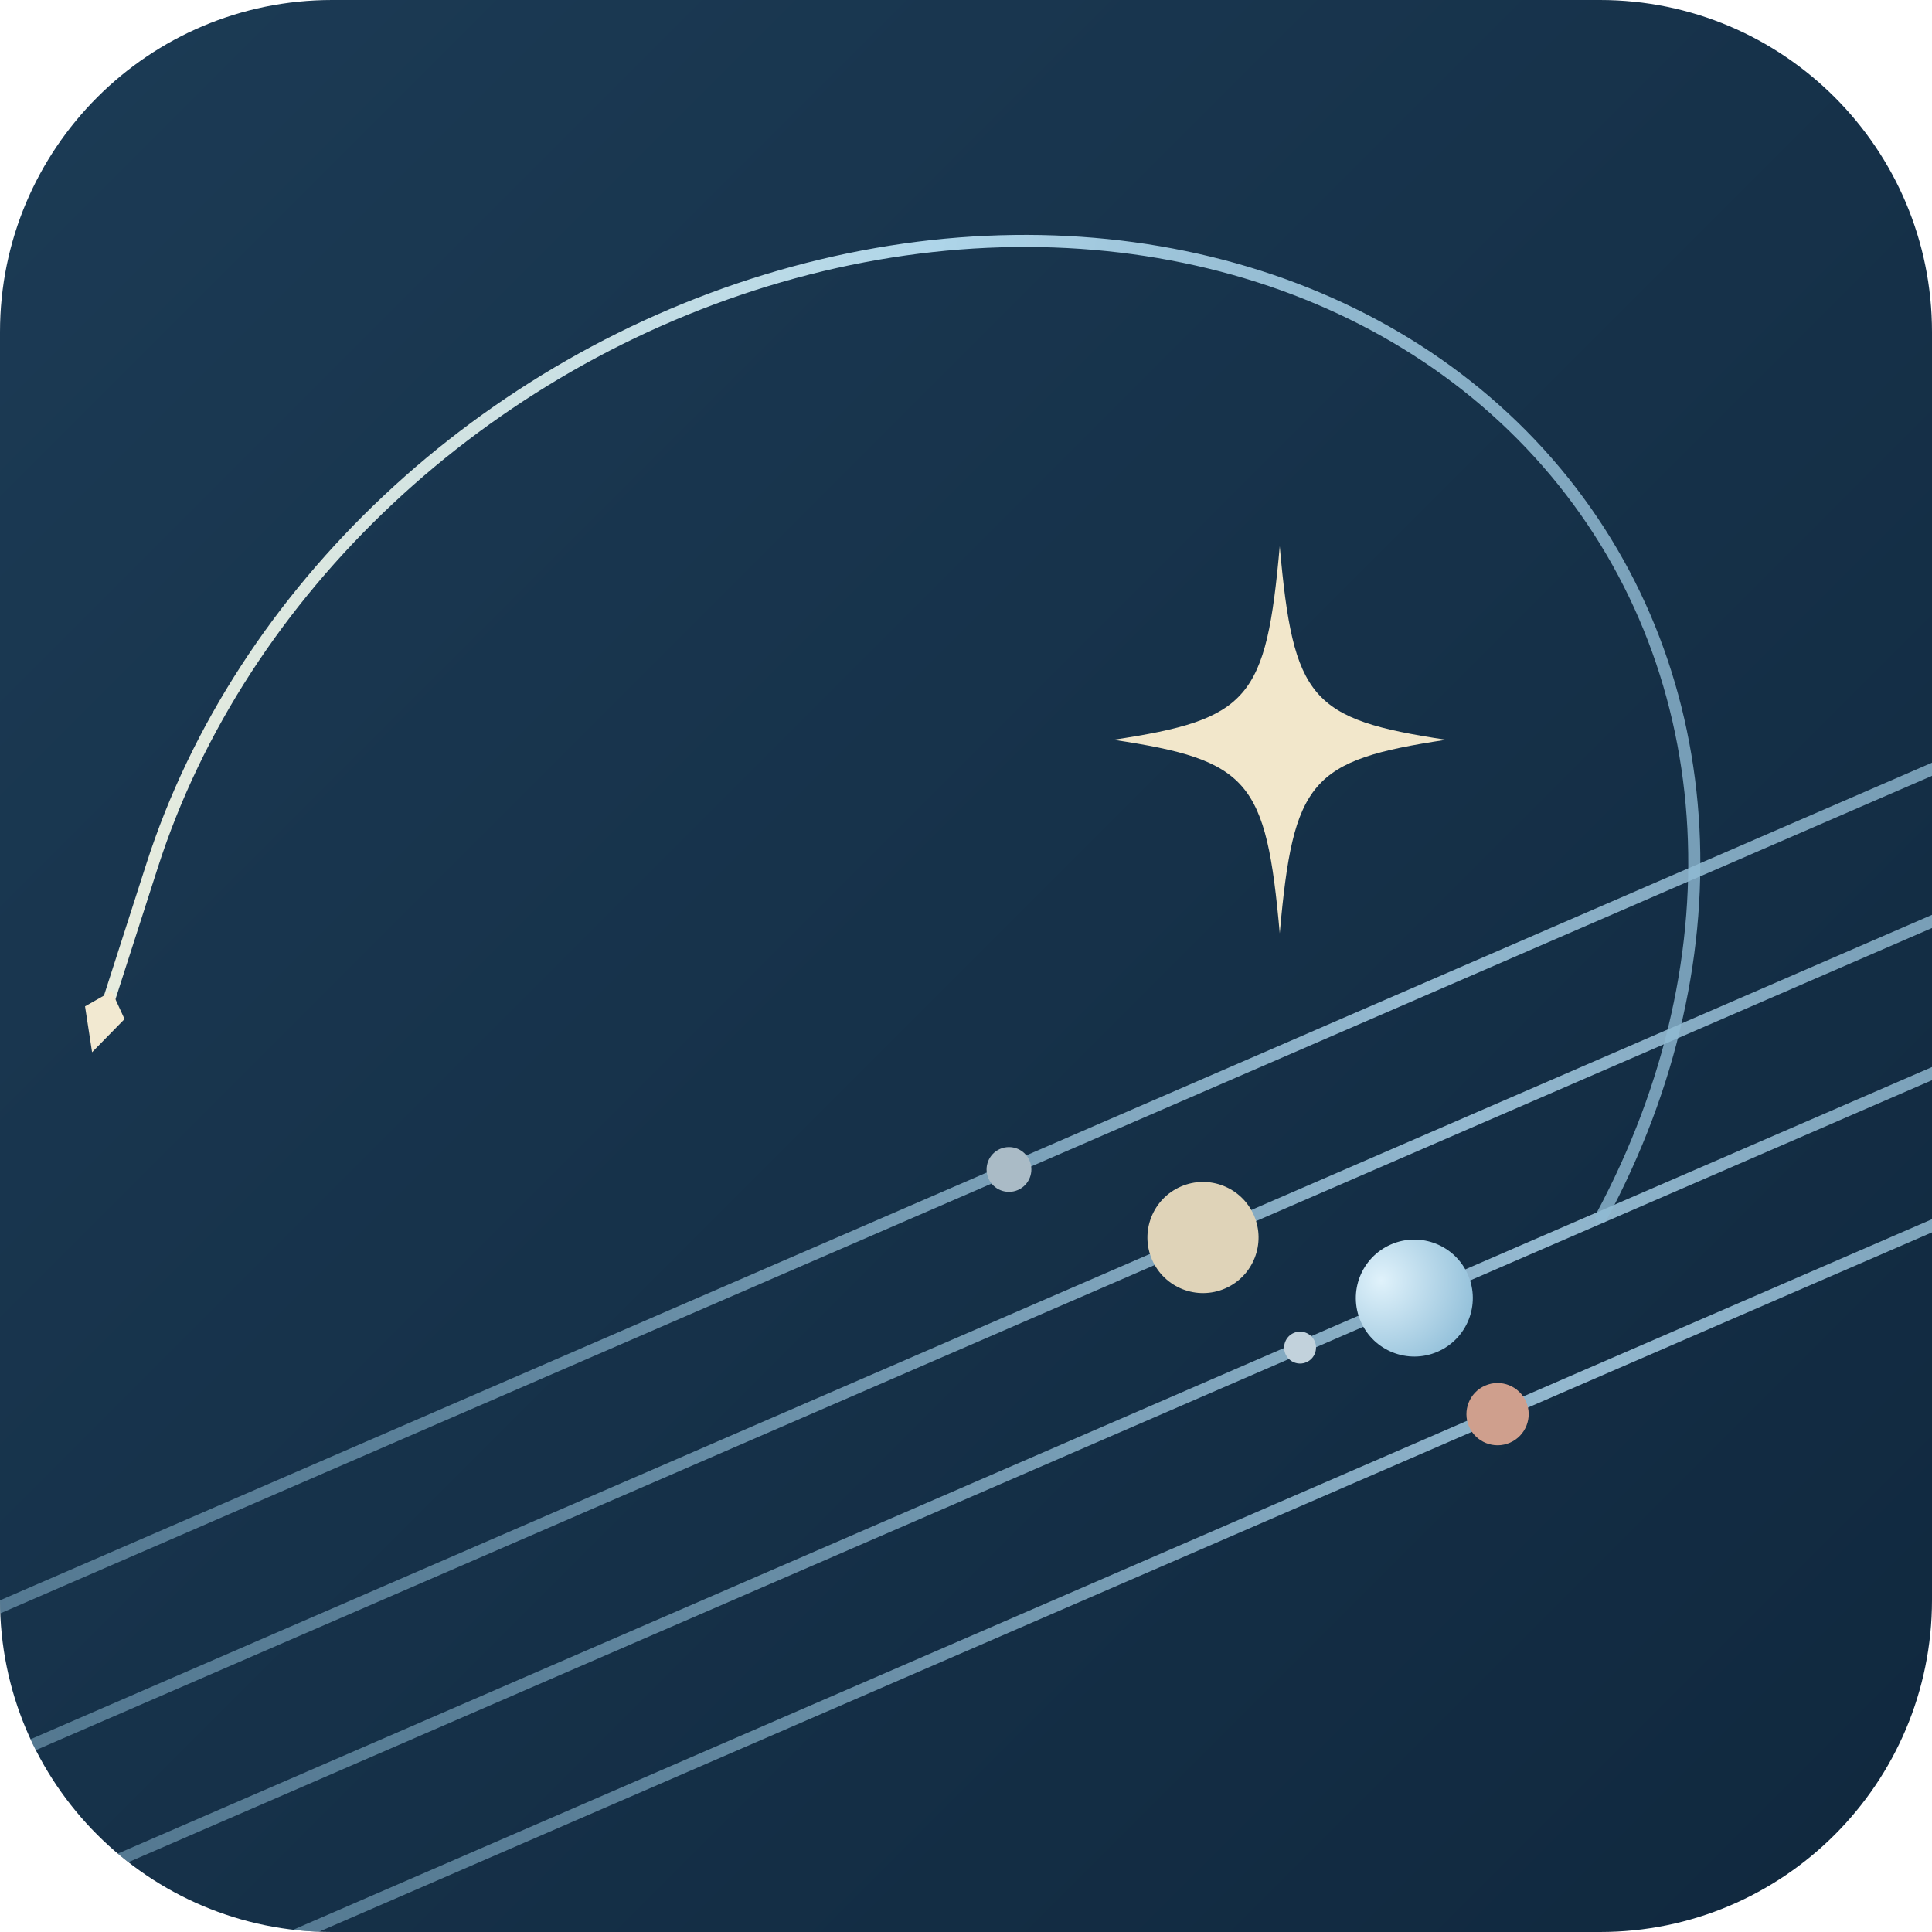
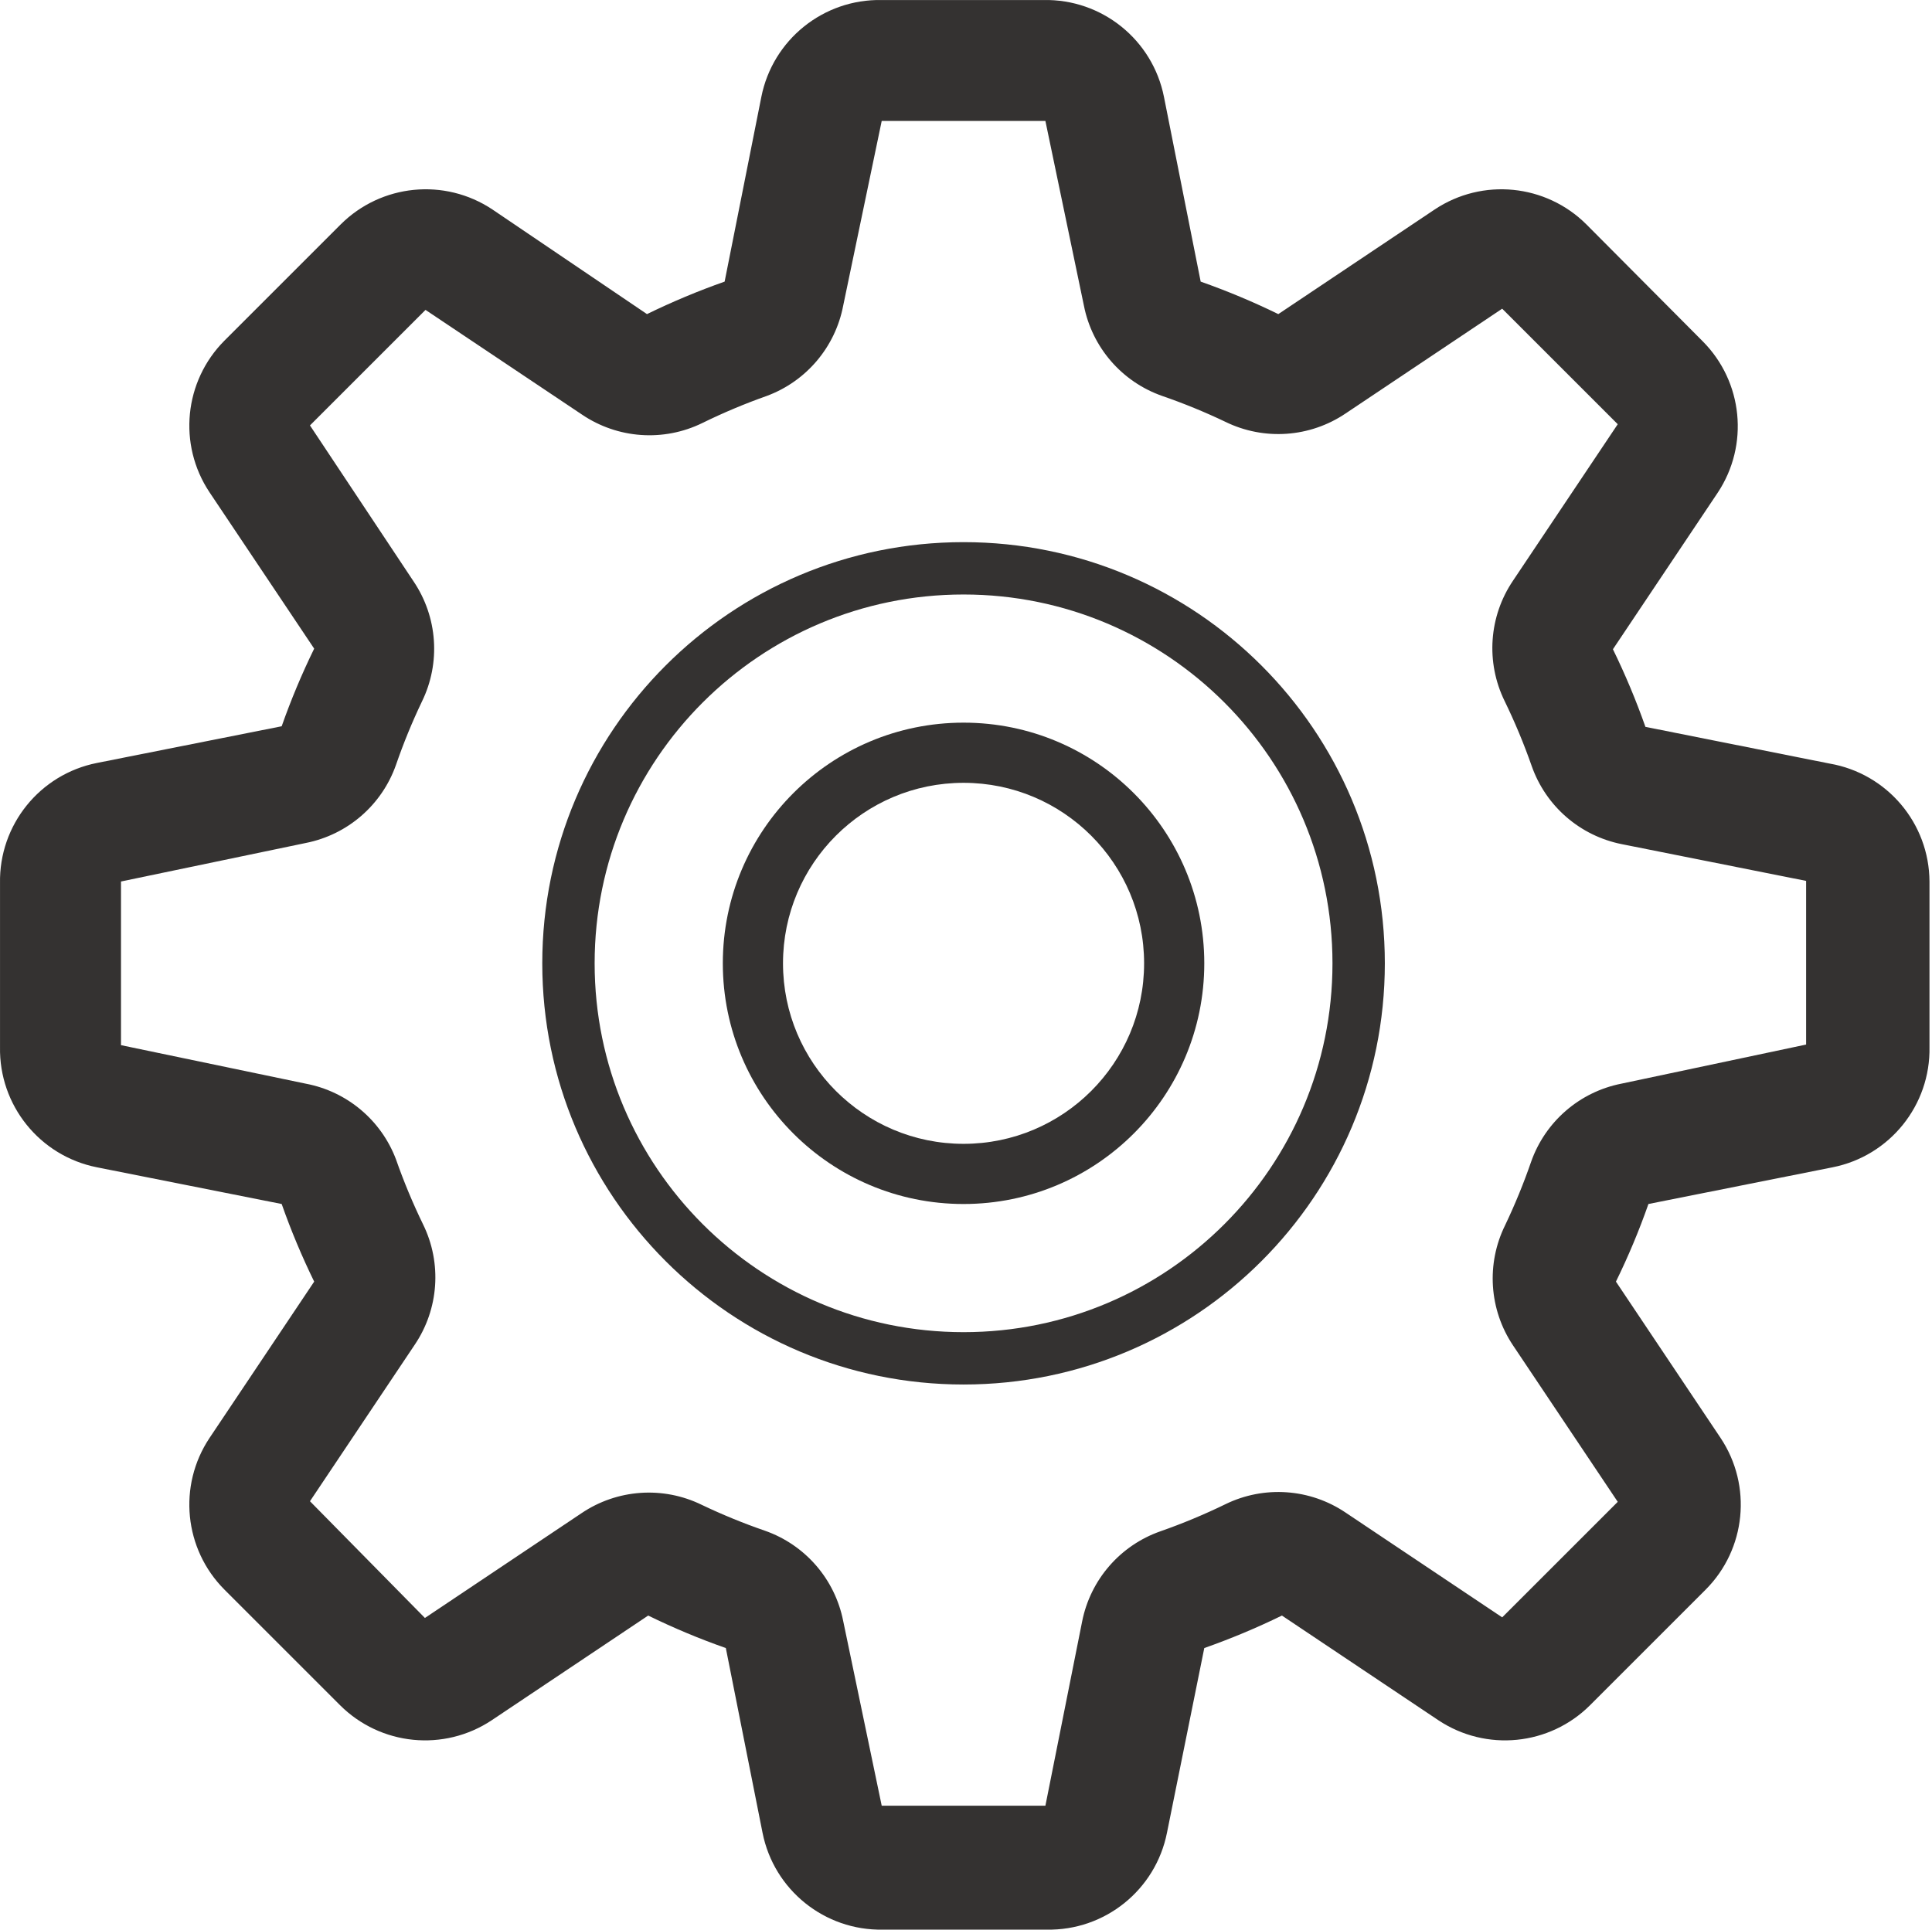
- <svg xmlns="http://www.w3.org/2000/svg" width="512" height="512" viewBox="0 0 512 512" role="img" aria-labelledby="title description">
-   <defs>
-     <linearGradient id="space" x1="0" y1="0" x2="1" y2="1">
-       <stop stop-color="#1C3B55" />
-       <stop offset="1" stop-color="#10283E" />
-     </linearGradient>
-     <linearGradient id="strings" gradientUnits="userSpaceOnUse" x1="-140" y1="310" x2="630" y2="310">
-       <stop stop-color="#8DBAD3" stop-opacity=".48" />
-       <stop offset=".28" stop-color="#8DBAD3" stop-opacity=".58" />
-       <stop offset=".65" stop-color="#A8CFE6" stop-opacity=".86" />
-       <stop offset="1" stop-color="#8DBAD3" stop-opacity=".64" />
-     </linearGradient>
-     <linearGradient id="voyager-trail" gradientUnits="userSpaceOnUse" x1="424" y1="323" x2="27" y2="269">
-       <stop stop-color="#90BAD3" stop-opacity=".8" />
-       <stop offset=".52" stop-color="#AED5E9" />
-       <stop offset="1" stop-color="#E7ECDE" />
-     </linearGradient>
-     <radialGradient id="earth" cx=".3" cy=".25" r=".85">
-       <stop stop-color="#E0F2FB" />
-       <stop offset="1" stop-color="#91BFD9" />
-     </radialGradient>
-     <clipPath id="tile">
-       <rect width="512" height="512" rx="88" />
-     </clipPath>
-   </defs>
-   <g clip-path="url(#tile)">
-     <rect width="512" height="512" fill="url(#space)" />
-     <g id="planetary-strings" transform="rotate(-23.44 256 256)">
-       <g fill="none" stroke="url(#strings)" stroke-width="3.2" stroke-linecap="round">
-         <path id="mercury-string" d="M -140 310 H 630" />
-         <path id="venus-string" d="M -140 347 H 630" />
-         <path id="earth-string" d="M -140 384 H 630" />
-         <path id="mars-string" d="M -140 421 H 630" />
-       </g>
-       <circle id="mercury" cx="245" cy="310" r="5.936" fill="#AABBC6" />
-       <circle id="venus" cx="285" cy="347" r="14.724" fill="#DFD3B8" />
-       <circle id="earth-planet" cx="330" cy="384" r="15.5" fill="url(#earth)" />
-       <circle id="moon" cx="297" cy="384" r="4.227" fill="#C2D2DC" />
-       <circle id="mars" cx="338" cy="421" r="8.248" fill="#CF9F8D" />
-     </g>
-     <path id="voyager-trajectory" d="M 424.346 322.524 A 218 184 -32 1 0 40.327 229.349 L 27.464 269.331" fill="none" stroke="url(#voyager-trail)" stroke-width="3.2" stroke-linecap="round" />
-     <g id="voyager" transform="translate(27.46423 269.3308) rotate(17.83441)">
-       <path d="M 0 10 L -5.5 -1 L 0 -7 L 5.5 -1 Z" fill="#F2E9D1" />
-     </g>
-     <path id="sun" transform="translate(339.1455 196.047) scale(.9)" d="M 0 -57 C 4 -12 9 -6 49 0 C 9 6 4 12 0 57 C -4 12 -9 6 -49 0 C -9 -6 -4 -12 0 -57 Z" fill="#F2E7CB" />
-   </g>
+ <svg xmlns="http://www.w3.org/2000/svg" t="1792340702381" class="icon" viewBox="0 0 1025 1024" version="1.1" p-id="6371" width="200.195" height="200">
+   <path d="M970.667 405.196l-97.704-19.477a385.388 385.388 0 0 0-17.242-41.189l55.557-83.016a63.859 63.859 0 0 0-7.982-80.462l-61.624-61.943a63.859 63.859 0 0 0-80.462-7.982l-83.016 55.557a386.027 386.027 0 0 0-41.189-17.242l-19.477-98.023a63.859 63.859 0 0 0-63.859-51.406h-85.89a63.859 63.859 0 0 0-63.859 51.406l-19.477 98.023a386.027 386.027 0 0 0-41.189 17.242L261.195 111.126a63.859 63.859 0 0 0-80.462 7.982L119.109 180.732a63.859 63.859 0 0 0-7.982 80.462l55.557 83.016a383.153 383.153 0 0 0-17.242 41.189l-98.023 19.477a63.859 63.859 0 0 0-51.406 63.859v86.848a63.859 63.859 0 0 0 51.406 63.859l98.023 19.477a385.707 385.707 0 0 0 17.242 41.189l-55.557 83.016a63.859 63.859 0 0 0 7.982 80.462l61.304 61.304a63.859 63.859 0 0 0 80.462 7.982l83.016-55.557a379.321 379.321 0 0 0 41.189 17.242l19.477 98.023a63.859 63.859 0 0 0 63.859 51.406h86.848a63.859 63.859 0 0 0 63.859-51.406l19.796-98.023a385.707 385.707 0 0 0 41.189-17.242l83.016 55.557a63.859 63.859 0 0 0 80.462-7.982l61.304-61.304a63.859 63.859 0 0 0 7.982-80.462l-55.557-83.016a375.809 375.809 0 0 0 17.242-41.189l97.704-19.477a63.859 63.859 0 0 0 51.406-63.859v-87.806a63.859 63.859 0 0 0-53.003-62.582zM860.191 575.061a63.859 63.859 0 0 0-47.894 41.508 325.361 325.361 0 0 1-13.73 33.526 63.859 63.859 0 0 0 4.151 63.859l55.557 83.016-61.304 61.304-83.016-55.557a63.859 63.859 0 0 0-63.859-4.47 321.849 321.849 0 0 1-34.484 14.368 63.859 63.859 0 0 0-41.508 47.894L554.627 958.214h-86.848L447.344 860.19a63.859 63.859 0 0 0-41.508-47.894 319.294 319.294 0 0 1-33.526-13.73 63.859 63.859 0 0 0-63.859 4.47l-83.016 55.557-60.985-61.943 55.557-83.016a63.859 63.859 0 0 0 4.47-63.859 321.21 321.21 0 0 1-14.368-34.484A63.859 63.859 0 0 0 162.214 575.061L64.191 554.626v-86.848L162.214 447.343a63.859 63.859 0 0 0 47.894-41.508A319.294 319.294 0 0 1 223.838 372.309a63.859 63.859 0 0 0-4.47-63.859L164.449 225.753l61.304-61.304 83.016 55.557a63.859 63.859 0 0 0 63.859 4.47 319.294 319.294 0 0 1 34.164-14.368A63.859 63.859 0 0 0 447.344 162.213L467.778 64.19h86.848L575.061 162.213a63.859 63.859 0 0 0 41.508 47.894 319.294 319.294 0 0 1 33.526 13.73 63.859 63.859 0 0 0 63.859-4.47l83.016-55.557 61.304 61.304-55.557 83.016a63.859 63.859 0 0 0-4.47 63.859 321.21 321.21 0 0 1 14.368 34.484 63.859 63.859 0 0 0 47.894 41.508l97.704 19.477v86.848z" fill="#343231" p-id="6372" />
+   <path d="M511.202 287.696a223.506 223.506 0 1 0 223.506 223.506 223.506 223.506 0 0 0-223.506-223.506z m0 419.233A195.727 195.727 0 1 1 706.93 511.202 195.727 195.727 0 0 1 511.202 706.929z" fill="#343231" p-id="6373" />
+   <path d="M511.202 383.484a127.718 127.718 0 1 0 127.718 127.718 127.718 127.718 0 0 0-127.718-127.718z m0 223.506a95.788 95.788 0 1 1 95.788-95.788 95.788 95.788 0 0 1-95.788 95.788z" fill="#343231" p-id="6374" />
</svg>
